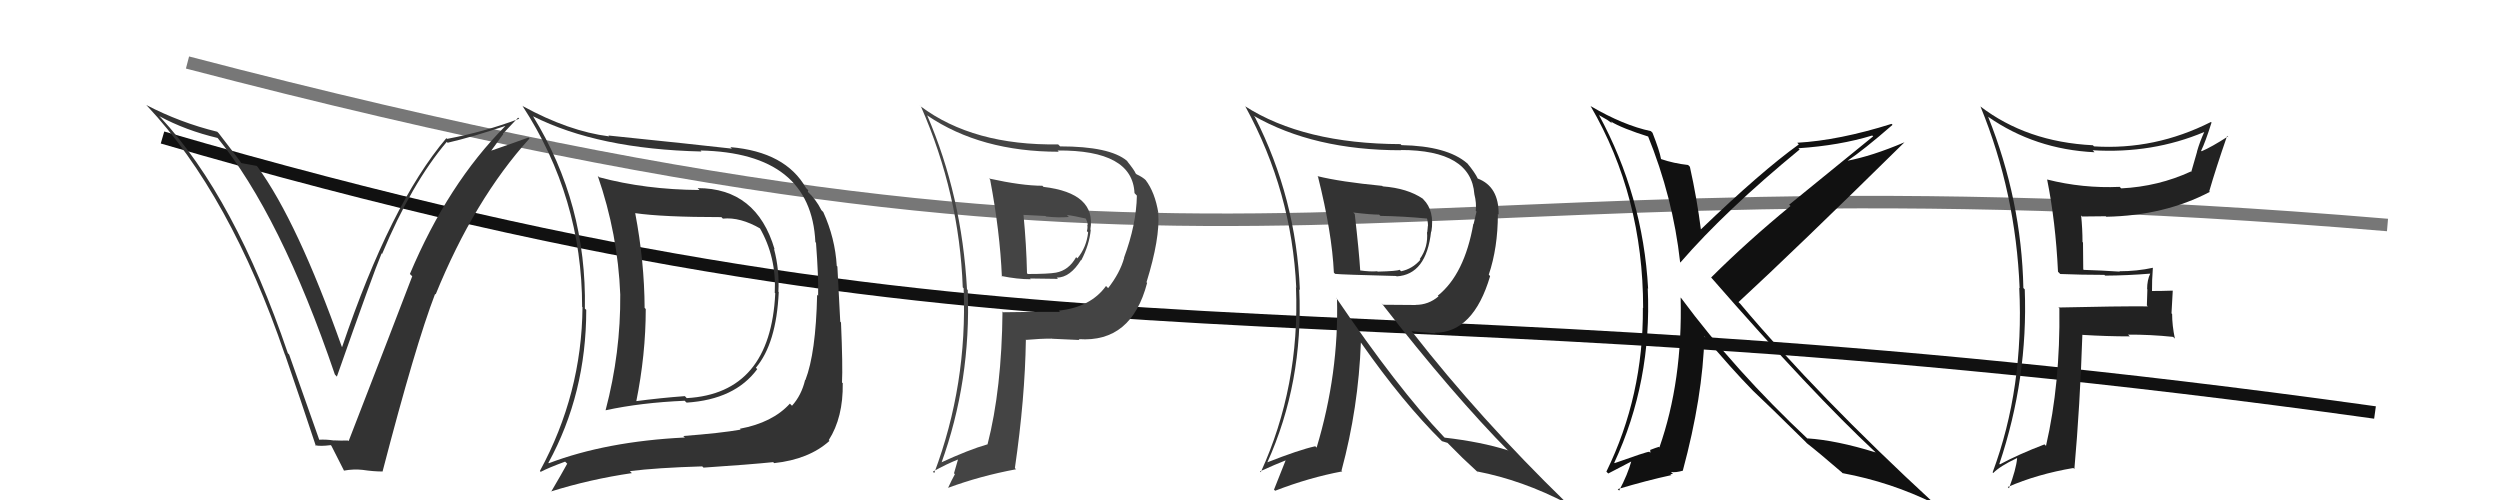
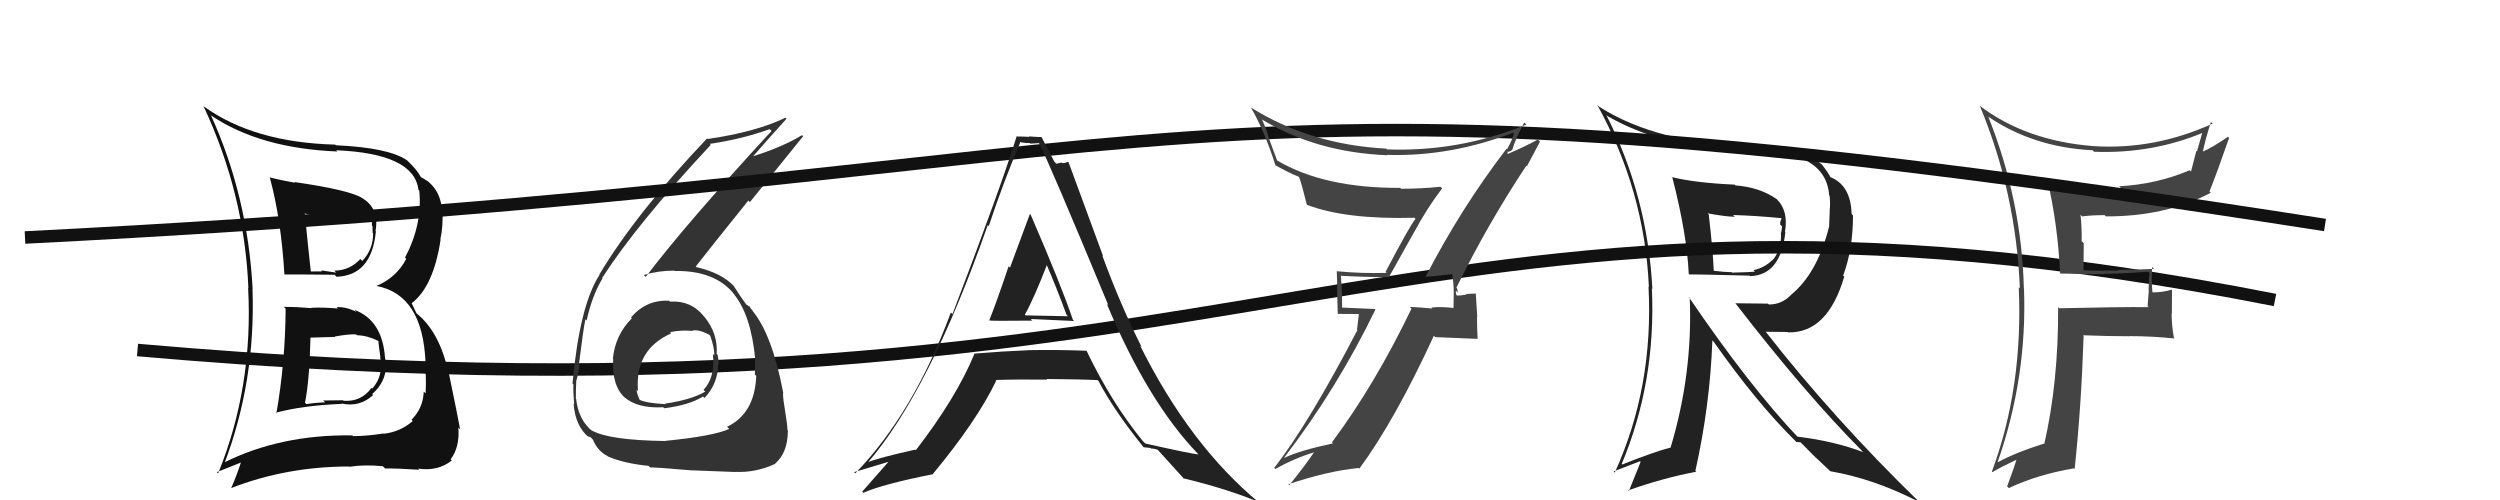
<svg xmlns="http://www.w3.org/2000/svg" width="200" height="40" viewBox="0,0,200,40">
-   <path d="M13 11 C85 32,104 21,190 33" stroke="#111" fill="none" />
-   <path d="M15 5 C103 28,108 11,191 18" stroke="#777" fill="none" />
-   <path fill="#111" d="M131.81 10.80L131.91 10.90L131.80 10.79Q133.84 15.80 134.41 20.98L134.31 20.88L134.43 21.00Q138.07 16.80 143.97 11.96L143.86 11.85L143.87 11.86Q147.16 11.64 149.78 10.84L149.85 10.91L143.13 16.38L143.24 16.48Q139.75 19.35 136.89 22.20L136.95 22.26L136.92 22.23Q144.98 31.47 150.05 36.19L150.05 36.20L150.04 36.19Q146.91 35.22 144.59 35.07L144.57 35.05L144.65 35.14Q138.80 29.66 134.49 23.84L134.50 23.85L134.45 23.80Q134.62 30.47 132.75 35.80L132.70 35.75L132.70 35.75Q132.49 35.81 132.00 36.00L132.02 36.02L132.03 36.22L131.94 36.14Q131.72 36.14 129.17 37.05L129.26 37.14L129.14 37.02Q132.16 30.53 131.82 23.06L131.85 23.10L131.85 23.10Q131.44 15.68 127.90 9.17L127.95 9.23L128.58 9.59L128.96 9.86L128.90 9.76L128.85 9.71Q129.76 10.27 131.97 10.96ZM132.18 10.60L132.07 10.49L132.07 10.49Q129.89 10.03 127.27 8.50L127.24 8.47L127.25 8.49Q131.45 15.70 131.45 24.64L131.61 24.80L131.43 24.62Q131.48 31.67 128.51 37.73L128.66 37.88L130.56 36.89L130.52 36.85Q130.22 37.95 129.53 39.25L129.48 39.19L129.42 39.13Q131.76 38.43 133.71 38.01L133.62 37.93L133.84 37.92L133.68 37.76Q134.04 37.82 134.61 37.66L134.63 37.68L134.62 37.67Q136.23 31.71 136.35 26.91L136.46 27.03L136.35 26.91Q138.45 29.43 140.27 31.29L140.25 31.27L140.21 31.23Q141.46 32.40 144.47 35.37L144.44 35.34L144.55 35.46L144.55 35.46Q145.44 36.15 147.30 37.75L147.34 37.78L147.40 37.85Q151.28 38.57 154.75 40.29L154.65 40.19L154.66 40.20Q145.45 31.71 139.21 24.29L139.28 24.36L139.08 24.17Q143.60 20.00 152.35 11.39L152.38 11.42L152.34 11.39Q149.76 12.49 147.74 12.87L147.77 12.90L147.76 12.89Q149.08 12.01 151.40 9.99L151.36 9.94L151.32 9.91Q147.13 11.23 143.78 11.42L143.93 11.58L143.91 11.55Q140.91 13.70 136.04 18.38L136.02 18.36L136.08 18.42Q135.76 15.89 135.19 13.34L135.02 13.17L135.05 13.20Q133.89 13.07 132.90 12.73L133.01 12.84L132.88 12.71Q132.77 12.07 132.20 10.62Z" />
-   <path fill="#333" d="M105.48 14.18L105.52 14.23L105.44 14.14Q106.56 18.61 106.71 21.81L106.81 21.91L106.81 21.91Q107.33 21.97 111.71 22.08L111.61 21.99L111.73 22.11Q114.11 21.97 114.49 18.51L114.53 18.56L114.51 18.54Q114.78 16.86 113.87 15.95L113.86 15.94L113.83 15.90Q112.60 15.06 110.62 14.91L110.55 14.84L110.58 14.87Q107.25 14.55 105.39 14.09ZM106.88 23.80L106.96 23.89L106.96 23.89Q107.12 29.87 105.33 35.81L105.30 35.78L105.22 35.70Q103.94 35.98 101.35 37.00L101.47 37.13L101.37 37.03Q104.28 30.61 103.94 23.15L103.90 23.11L103.99 23.20Q103.70 15.87 100.39 9.36L100.32 9.29L100.29 9.26Q105.11 12.02 112.08 12.02L112.15 12.10L112.05 12.00Q117.69 12.00 117.95 15.54L118.03 15.61L117.95 15.54Q118.13 16.25 118.06 16.86L118.12 16.93L117.89 17.92L117.87 17.90Q117.16 21.94 115.03 23.65L115.00 23.63L115.08 23.71Q114.28 24.39 113.25 24.39L113.26 24.40L110.65 24.38L110.51 24.24Q116.27 31.63 120.80 36.20L120.68 36.08L120.61 36.02Q118.50 35.35 115.57 35.01L115.63 35.07L115.49 34.93Q111.81 31.06 106.90 23.83ZM115.46 35.39L115.35 35.29L115.80 35.43L116.95 36.58L117.00 36.63Q117.58 37.17 118.23 37.78L118.26 37.82L118.15 37.71Q121.79 38.41 125.37 40.28L125.32 40.23L125.25 40.16Q118.41 33.51 113.00 26.58L112.92 26.50L114.85 26.67L114.79 26.62Q117.87 26.62 119.21 22.09L119.12 21.99L119.10 21.98Q119.83 19.82 119.83 17.12L119.92 17.20L119.89 17.17Q119.92 14.92 118.21 14.28L118.19 14.25L118.23 14.30Q117.98 13.78 117.41 13.10L117.43 13.11L117.37 13.06Q115.77 11.68 112.12 11.61L112.20 11.69L112.04 11.53Q104.28 11.50 99.59 8.49L99.66 8.56L99.64 8.54Q103.35 15.33 103.70 23.02L103.56 22.89L103.68 23.01Q103.99 30.92 100.86 37.78L100.90 37.81L100.80 37.71Q102.05 37.14 102.85 36.83L102.85 36.83L101.92 39.17L102.01 39.26Q104.72 38.21 107.38 37.71L107.28 37.61L107.32 37.65Q108.68 32.61 108.87 27.39L108.83 27.36L108.87 27.40Q112.21 32.18 115.37 35.31ZM114.24 17.50L114.12 17.38L114.13 17.39Q114.24 17.72 114.24 18.07L114.23 18.06L114.18 18.59L114.16 18.56Q114.27 19.77 113.58 20.73L113.56 20.71L113.63 20.78Q113.00 21.51 112.09 21.70L111.97 21.59L111.96 21.58Q111.80 21.69 110.21 21.73L110.28 21.80L110.18 21.70Q109.62 21.75 108.78 21.63L108.70 21.55L108.82 21.68Q108.73 20.17 108.38 17.12L108.30 17.04L108.26 17.00Q109.65 17.17 110.33 17.17L110.32 17.16L110.43 17.27Q112.28 17.30 114.23 17.49Z" />
-   <path fill="#222" d="M164.81 21.91L164.70 21.80L164.82 21.92Q166.53 21.99 168.35 21.99L168.26 21.90L168.41 22.05Q170.20 22.04 172.02 21.89L171.98 21.85L172.02 21.89Q171.77 22.40 171.77 23.13L171.79 23.14L171.75 24.43L171.82 24.51Q169.44 24.49 164.69 24.60L164.63 24.55L164.75 24.67Q164.83 30.68 163.68 35.67L163.64 35.63L163.56 35.55Q161.47 36.35 159.99 37.15L159.95 37.11L159.95 37.11Q162.25 30.27 161.98 23.15L161.93 23.10L161.87 23.04Q161.72 16.00 159.05 9.34L159.06 9.34L159.06 9.35Q162.80 11.95 167.56 12.18L167.48 12.09L167.41 12.02Q172.19 12.31 176.34 10.56L176.17 10.39L176.34 10.56Q175.99 11.32 175.76 12.12L175.77 12.12L175.30 13.75L175.27 13.72Q172.67 14.92 169.70 15.07L169.51 14.89L169.57 14.95Q166.62 15.08 163.77 14.36L163.73 14.32L163.77 14.36Q164.45 17.74 164.64 21.74ZM176.97 9.86L176.91 9.79L176.87 9.76Q172.39 12.02 167.52 11.71L167.34 11.53L167.43 11.62Q162.14 11.36 158.41 8.50L158.43 8.52L158.45 8.55Q161.26 15.43 161.57 23.05L161.50 22.98L161.54 23.02Q161.93 31.02 159.41 37.79L159.37 37.75L159.46 37.84Q159.98 37.30 161.35 36.65L161.32 36.62L161.37 36.66Q161.29 37.54 160.72 39.06L160.72 39.06L160.62 38.96Q162.98 37.93 165.87 37.44L165.83 37.40L165.95 37.52Q166.40 32.48 166.59 26.77L166.62 26.81L166.60 26.79Q168.56 26.91 170.38 26.91L170.24 26.76L170.24 26.77Q172.02 26.76 173.85 26.95L173.94 27.04L173.99 27.09Q173.77 26.03 173.77 25.12L173.72 25.07L173.82 23.26L173.80 23.25Q172.95 23.28 172.12 23.28L172.19 23.36L172.16 23.33Q172.15 22.44 172.23 21.41L172.29 21.47L172.24 21.42Q170.96 21.70 169.55 21.70L169.41 21.56L169.58 21.73Q168.07 21.63 166.70 21.59L166.66 21.55L166.64 19.40L166.60 19.36Q166.60 18.30 166.49 17.23L166.43 17.17L166.57 17.32Q167.47 17.30 168.46 17.30L168.42 17.26L168.50 17.34Q173.17 17.25 176.79 15.35L176.86 15.42L176.74 15.30Q177.26 13.50 178.17 10.87L178.32 11.02L178.23 10.92Q176.93 11.76 176.13 12.10L176.20 12.17L176.09 12.06Q176.43 11.37 176.92 9.81Z" />
-   <path fill="#333" d="M55.82 15.06L55.85 15.09L55.96 15.20Q51.63 15.17 47.94 14.18L47.89 14.14L47.82 14.07Q49.43 18.72 49.62 23.56L49.60 23.54L49.62 23.56Q49.66 28.21 48.45 32.81L48.47 32.84L48.46 32.82Q51.27 32.21 54.78 32.06L54.83 32.12L54.93 32.21Q58.79 31.96 60.58 29.53L60.47 29.42L60.47 29.42Q62.11 27.48 62.30 23.37L62.30 23.37L62.27 23.33Q62.37 21.62 61.92 19.90L61.85 19.83L61.97 19.95Q60.53 15.05 55.81 15.05ZM43.87 37.03L44.00 37.16L43.87 37.03Q46.90 31.49 46.90 24.79L46.78 24.68L46.79 24.69Q46.95 16.31 42.65 9.31L42.48 9.14L42.64 9.30Q47.86 11.93 56.12 12.12L56.01 12.01L56.03 12.04Q64.89 12.22 65.23 19.37L65.23 19.37L65.28 19.42Q65.49 22.21 65.45 23.66L65.35 23.56L65.37 23.59Q65.27 28.24 64.43 30.41L64.38 30.36L64.41 30.39Q64.12 31.62 63.36 32.46L63.21 32.31L63.19 32.29Q61.81 33.81 59.19 34.30L59.18 34.29L59.25 34.37Q57.67 34.65 54.66 34.88L54.79 35.00L54.78 35.00Q48.51 35.31 43.90 37.06ZM61.89 37.00L61.86 36.98L61.93 37.05Q64.72 36.75 66.36 35.27L66.26 35.17L66.30 35.21Q67.46 33.40 67.42 30.66L67.47 30.70L67.36 30.60Q67.43 29.30 67.28 25.80L67.22 25.73L66.99 21.32L66.94 21.27Q66.81 19.05 65.86 16.96L65.71 16.81L65.70 16.79Q65.28 15.95 64.59 15.31L64.63 15.35L64.66 15.22L64.48 15.04Q62.85 12.15 58.43 11.77L58.50 11.84L58.55 11.89Q55.67 11.56 48.67 10.84L48.69 10.86L48.73 10.91Q45.52 10.51 41.82 8.49L41.72 8.38L41.79 8.46Q46.57 15.79 46.57 24.55L46.72 24.69L46.60 24.57Q46.54 31.52 43.19 37.68L43.31 37.80L43.25 37.75Q43.88 37.42 45.21 36.93L45.35 37.07L45.38 37.09Q44.96 37.86 44.09 39.34L43.99 39.25L44.07 39.32Q47.20 38.34 50.55 37.85L50.58 37.88L50.39 37.69Q52.52 37.42 56.18 37.31L56.23 37.36L56.28 37.41Q60.03 37.16 61.86 36.97ZM61.97 23.42L62.04 23.48L62.02 23.47Q61.64 31.47 54.94 31.85L54.92 31.83L54.79 31.69Q52.87 31.83 50.82 32.10L50.84 32.12L50.89 32.17Q51.66 28.38 51.66 24.72L51.54 24.60L51.57 24.63Q51.55 20.91 50.82 17.07L50.86 17.10L50.80 17.05Q53.02 17.37 57.71 17.37L57.85 17.51L57.83 17.49Q59.22 17.35 60.85 18.30L60.76 18.21L60.77 18.22Q62.13 20.57 61.98 23.43Z" />
-   <path fill="#444" d="M79.24 14.40L79.29 14.45L79.21 14.37Q80.00 18.55 80.15 22.13L80.25 22.22L80.11 22.08Q81.39 22.34 82.46 22.34L82.40 22.28L84.64 22.31L84.54 22.21Q85.61 22.21 86.48 20.80L86.50 20.82L86.50 20.83Q87.15 19.57 87.26 18.39L87.36 18.48L87.23 18.36Q87.71 15.45 83.48 14.95L83.46 14.93L83.39 14.86Q81.75 14.86 79.12 14.28ZM80.19 24.91L80.18 24.90L80.20 24.92Q80.14 31.14 79.00 35.56L79.01 35.57L78.99 35.55Q77.54 35.96 75.22 37.03L75.31 37.12L75.29 37.10Q77.69 30.48 77.42 23.20L77.28 23.06L77.36 23.15Q76.95 15.65 74.17 9.22L74.16 9.20L74.20 9.25Q78.46 12.14 84.70 12.14L84.59 12.02L84.60 12.04Q90.60 11.99 90.76 15.45L90.79 15.48L90.95 15.65Q90.91 17.96 89.92 20.62L89.95 20.65L89.93 20.64Q89.60 21.83 88.65 23.05L88.53 22.93L88.48 22.88Q87.25 24.58 84.70 24.85L84.76 24.91L84.80 24.95Q82.51 24.94 80.26 24.98ZM86.31 27.14L86.31 27.15L86.30 27.13Q90.52 27.43 91.77 22.63L91.78 22.64L91.72 22.58Q92.81 19.07 92.66 17.05L92.48 16.87L92.67 17.05Q92.40 15.38 91.64 14.39L91.76 14.51L91.69 14.44Q91.42 14.17 90.92 13.94L90.79 13.81L90.85 13.87Q90.77 13.64 90.16 12.88L90.26 12.97L90.15 12.86Q88.77 11.71 84.81 11.71L84.81 11.71L84.65 11.55Q77.87 11.66 73.64 8.50L73.55 8.40L73.68 8.53Q76.75 15.53 77.02 22.99L77.06 23.03L77.09 23.06Q77.40 30.76 74.74 37.84L74.72 37.83L74.63 37.73Q75.72 37.12 76.71 36.73L76.66 36.69L76.32 37.86L76.39 37.94Q76.12 38.43 75.86 39.00L75.80 38.94L75.87 39.02Q78.40 38.08 81.29 37.54L81.28 37.53L81.19 37.45Q82.00 31.89 82.07 27.17L82.04 27.14L82.10 27.19Q83.17 27.09 84.16 27.09L84.31 27.24L84.17 27.10Q85.56 27.16 86.36 27.20ZM85.49 17.34L85.37 17.22L85.35 17.20Q85.90 17.26 86.89 17.49L86.91 17.50L86.82 17.42Q86.99 17.70 87.03 18.01L87.03 18.00L86.98 17.96Q87.03 18.23 86.95 18.49L87.05 18.59L87.05 18.59Q86.92 19.79 86.19 20.67L86.08 20.56L86.09 20.57Q85.51 21.62 84.48 21.81L84.57 21.90L84.48 21.81Q83.86 21.92 82.22 21.92L82.12 21.81L82.16 21.85Q82.11 19.55 81.88 17.19L81.87 17.19L83.64 17.28L83.68 17.32Q84.63 17.43 85.51 17.36Z" />
-   <path fill="#333" d="M25.55 35.23L25.56 35.24L23.13 28.36L23.03 28.26Q18.79 15.80 12.85 9.40L12.70 9.25L12.74 9.29Q14.84 10.43 17.42 11.04L17.49 11.11L17.34 10.95Q22.45 17.21 26.79 29.96L26.79 29.96L26.95 30.13Q29.85 21.87 30.53 20.27L30.52 20.26L30.57 20.31Q32.93 14.67 35.74 11.35L35.92 11.53L35.81 11.42Q37.79 10.96 40.41 10.08L40.49 10.16L40.42 10.09Q35.84 14.69 32.79 21.92L32.98 22.10L32.98 22.10Q31.58 25.77 27.89 35.29L27.69 35.09L27.84 35.24Q27.30 35.26 26.72 35.23L26.62 35.12L26.73 35.24Q26.07 35.14 25.50 35.18ZM30.50 37.59L30.51 37.60L30.61 37.70Q33.25 27.55 34.81 23.51L34.87 23.57L34.85 23.56Q37.95 15.95 42.36 11.08L42.28 11.00L42.28 11.00Q41.25 11.38 39.16 12.10L39.22 12.16L40.26 10.73L40.23 10.70Q40.84 10.06 41.45 9.41L41.42 9.38L41.54 9.50Q38.78 10.54 35.77 11.11L35.69 11.04L35.71 11.05Q31.25 16.30 27.37 27.76L27.43 27.82L27.34 27.73Q23.79 17.72 20.60 13.34L20.52 13.26L20.53 13.27Q20.15 13.20 19.27 13.04L19.21 12.98L19.36 13.13Q19.09 12.71 17.49 10.65L17.41 10.57L17.38 10.54Q14.41 9.81 11.70 8.40L11.85 8.55L11.78 8.48Q18.42 15.57 22.79 28.37L22.75 28.32L22.80 28.37Q24.09 32.10 25.27 35.68L25.28 35.69L25.21 35.62Q25.62 35.72 26.46 35.61L26.33 35.48L26.51 35.66Q26.84 36.33 27.53 37.67L27.43 37.57L27.51 37.65Q28.29 37.51 29.01 37.59L28.95 37.53L29.01 37.59Q29.87 37.72 30.63 37.72Z" />
+   <path fill="#222" d="M133.66 14.08L133.68 14.10L133.79 14.21Q134.95 18.72 135.10 21.91L135.10 21.91L135.15 21.96Q135.58 21.94 139.96 22.05L139.93 22.02L140.00 22.09Q142.45 22.03 142.83 18.57L142.81 18.54L142.80 18.53Q143.08 16.88 142.17 15.96L142.13 15.92L142.15 15.94Q140.80 14.98 138.82 14.83L138.80 14.80L138.77 14.77Q135.62 14.63 133.76 14.17ZM135.19 23.83L135.09 23.73L135.18 23.82Q135.43 29.89 133.64 35.83L133.61 35.81L133.62 35.81Q132.37 36.13 129.78 37.16L129.65 37.02L129.74 37.11Q132.49 30.54 132.15 23.08L132.14 23.07L132.19 23.12Q131.81 15.70 128.50 9.19L128.58 9.27L128.62 9.30Q133.42 12.05 140.39 12.05L140.52 12.18L140.40 12.06Q146.07 12.10 146.34 15.64L146.23 15.54L146.37 15.67Q146.44 16.28 146.37 16.89L146.38 16.90L146.33 18.06L146.34 18.08Q145.39 21.89 143.26 23.60L143.35 23.70L143.26 23.61Q142.54 24.36 141.51 24.36L141.43 24.29L138.82 24.26L138.87 24.31Q144.44 31.52 148.97 36.08L148.99 36.11L149.05 36.17Q146.71 35.28 143.78 34.93L143.90 35.06L143.94 35.09Q140.00 30.96 135.08 23.73ZM143.80 35.45L143.71 35.36L144.04 35.38L145.38 36.73L145.23 36.57Q145.86 37.17 146.51 37.78L146.46 37.73L146.43 37.70Q149.97 38.31 153.55 40.17L153.66 40.28L153.56 40.18Q146.70 33.51 141.29 26.58L141.25 26.54L143.02 26.56L143.05 26.59Q146.21 26.66 147.54 22.13L147.37 21.97L147.45 22.05Q148.24 19.94 148.24 17.23L148.10 17.10L148.13 17.13Q148.07 14.78 146.36 14.14L146.39 14.17L146.48 14.26Q146.23 13.74 145.66 13.05L145.72 13.12L145.84 13.24Q144.00 11.63 140.35 11.55L140.41 11.61L140.51 11.71Q132.61 11.54 127.92 8.53L127.79 8.40L127.77 8.37Q131.57 15.26 131.91 22.95L131.92 22.96L131.88 22.92Q132.30 30.96 129.18 37.81L129.20 37.83L129.09 37.71Q130.40 37.20 131.20 36.90L131.25 36.95L130.31 39.28L130.26 39.23Q133.04 38.24 135.70 37.74L135.63 37.67L135.63 37.67Q136.80 32.44 136.99 27.23L137.15 27.39L137.09 27.33Q140.51 32.20 143.67 35.32ZM142.41 17.39L142.47 17.45L142.54 17.51Q142.41 17.62 142.41 17.96L142.57 18.11L142.50 18.61L142.47 18.58Q142.57 19.79 141.88 20.74L141.80 20.66L141.87 20.73Q141.19 21.42 140.28 21.61L140.22 21.55L140.40 21.73Q140.17 21.77 138.57 21.81L138.39 21.62L138.53 21.77Q137.93 21.77 137.09 21.66L137.06 21.62L137.10 21.67Q137.05 20.20 136.70 17.16L136.54 16.99L136.62 17.07Q138.11 17.34 138.79 17.34L138.80 17.35L138.64 17.20Q140.54 17.26 142.48 17.45Z" />
+   <path d="M11 28 C102 36,111 10,182 24" stroke="#111" fill="none" />
+   <path fill="#333" d="M53.57 24.09L53.59 24.12L53.53 24.06Q51.72 23.96 50.48 25.39L50.59 25.50L50.55 25.46Q49.22 26.79 49.03 28.69L49.06 28.72L49.05 28.72Q48.93 30.88 50.02 31.85L50.03 31.86L49.92 31.75Q50.97 32.69 53.06 32.58L53.22 32.73L53.15 32.66Q55.14 32.41 56.24 31.72L56.32 31.79L56.36 31.84Q57.45 30.68 57.45 29.12L57.50 29.17L57.50 29.17Q57.49 28.78 57.41 28.40L57.47 28.46L57.33 28.31Q57.45 26.68 56.34 25.33L56.28 25.27L56.31 25.30Q55.28 24.02 53.60 24.13ZM53.09 35.15L53.22 35.28L53.21 35.28Q48.77 35.22 47.37 34.45L47.38 34.47L47.45 34.54Q46.28 33.64 46.09 31.92L46.21 32.04L46.07 31.91Q46.06 31.24 46.10 30.52L46.17 30.59L46.09 30.51Q46.34 29.66 46.34 29.20L46.20 29.07L46.31 29.17Q46.68 26.23 46.83 25.55L46.88 25.59L46.93 25.64Q47.36 23.67 48.20 22.27L48.18 22.24L48.17 22.24Q50.92 17.95 56.86 11.59L56.80 11.53L56.78 11.51Q59.37 11.13 61.58 10.33L61.66 10.42L61.72 10.48Q54.86 17.92 51.66 22.15L51.56 22.05L51.51 22.00Q52.65 21.65 53.94 21.65L53.90 21.62L53.97 21.68Q57.22 21.62 58.75 23.56L58.75 23.57L58.71 23.53Q60.08 25.20 60.42 28.74L60.33 28.65L60.41 28.73Q60.39 29.36 60.39 29.96L60.47 30.04L60.50 30.08Q60.38 33.08 58.17 34.14L58.21 34.19L58.34 34.31Q57.09 34.89 53.21 35.27ZM55.38 37.55L55.38 37.55L55.46 37.63Q56.84 37.68 58.82 37.76L58.64 37.58L58.81 37.75Q60.45 37.83 62.01 37.11L61.96 37.06L62.00 37.10Q63.03 36.22 63.03 34.43L62.94 34.34L63.00 34.41Q62.98 33.89 62.81 32.90L62.93 33.03L62.81 32.90Q62.64 31.91 62.64 31.45L62.58 31.40L62.67 31.48Q61.78 26.75 60.18 24.84L60.31 24.97L60.29 24.95Q60.06 24.69 59.91 24.46L60.07 24.62L59.76 24.39L59.70 24.36L59.70 24.36Q59.29 23.81 58.68 22.85L58.65 22.82L58.72 22.89Q57.69 21.82 55.71 21.37L55.70 21.35L55.66 21.32Q56.90 19.73 59.87 16.04L59.99 16.17L64.25 10.90L64.16 10.81Q62.65 11.74 60.25 12.50L60.12 12.37L60.25 12.50Q61.13 11.48 62.92 9.50L62.83 9.41L62.83 9.42Q60.50 10.55 56.62 11.12L56.69 11.19L56.57 11.07Q50.91 17.02 47.94 21.97L47.86 21.89L47.96 21.99Q46.37 24.44 45.80 30.68L45.82 30.70L45.87 30.75Q45.85 31.38 45.93 32.33L45.93 32.34L45.89 32.30Q46.02 34.10 47.13 35.01L47.08 34.97L47.00 34.89Q47.34 35.00 47.30 35.04L47.35 35.08L47.44 35.18Q47.79 36.06 48.59 36.48L48.48 36.37L48.64 36.52Q49.95 37.08 51.89 37.27L51.98 37.36L52.04 37.41Q51.96 37.34 55.46 37.64ZM55.14 26.31L55.18 26.36L55.31 26.48Q55.79 26.28 56.74 26.78L56.65 26.69L56.82 26.86Q57.15 27.79 57.15 28.44L57.15 28.44L57.03 28.32Q57.23 30.20 56.28 31.19L56.40 31.31L56.42 31.33Q55.29 31.99 53.20 32.29L53.15 32.24L53.24 32.33Q51.71 32.25 51.18 31.99L51.26 32.07L51.17 31.98Q50.93 31.47 50.93 31.16L50.89 31.13L51.04 31.28Q50.77 27.96 53.70 26.67L53.62 26.59L53.60 26.57Q54.53 26.39 55.29 26.47Z" />
+   <path fill="#444" d="M164.71 21.81L164.80 21.90L164.78 21.88Q166.47 21.93 168.29 21.93L168.25 21.88L168.28 21.91Q170.03 21.88 171.86 21.73L172.01 21.88L171.96 21.83Q171.89 22.51 171.89 23.24L171.90 23.25L171.81 24.49L171.89 24.57Q169.50 24.55 164.74 24.66L164.63 24.55L164.65 24.57Q164.68 30.54 163.54 35.53L163.62 35.60L163.51 35.49Q161.30 36.18 159.82 36.98L159.84 37.00L159.81 36.97Q162.18 30.21 161.92 23.09L161.89 23.07L161.91 23.09Q161.73 16.02 159.07 9.35L159.06 9.35L159.01 9.30Q162.65 11.79 167.41 12.02L167.57 12.18L167.53 12.14Q172.20 12.32 176.35 10.57L176.35 10.57L176.23 10.45Q175.99 11.31 175.76 12.11L175.71 12.06L175.28 13.73L175.18 13.62Q172.50 14.75 169.53 14.90L169.56 14.93L169.69 15.07Q166.67 15.12 163.81 14.40L163.77 14.36L163.79 14.39Q164.62 17.92 164.81 21.91ZM176.85 9.73L176.93 9.82L177.01 9.89Q172.37 12.00 167.50 11.69L167.52 11.72L167.50 11.69Q162.05 11.27 158.32 8.42L158.39 8.48L158.40 8.50Q161.28 15.45 161.59 23.06L161.47 22.95L161.50 22.98Q161.86 30.96 159.35 37.73L159.43 37.81L159.39 37.77Q160.06 37.37 161.43 36.72L161.39 36.68L161.36 36.65Q161.14 37.39 160.57 38.91L160.70 39.04L160.70 39.05Q163.01 37.96 165.90 37.47L165.82 37.39L165.97 37.53Q166.50 32.59 166.69 26.88L166.69 26.87L166.64 26.82Q168.54 26.90 170.37 26.90L170.23 26.76L170.36 26.89Q172.15 26.89 173.97 27.08L173.88 26.98L173.91 27.01Q173.73 26.00 173.73 25.08L173.75 25.10L173.76 23.21L173.73 23.17Q173.06 23.39 172.23 23.39L172.19 23.35L172.19 23.35Q172.10 22.38 172.17 21.36L172.33 21.51L172.33 21.51Q170.85 21.59 169.44 21.59L169.46 21.61L169.50 21.65Q168.10 21.66 166.73 21.63L166.68 21.58L166.70 19.46L166.53 19.29Q166.56 18.25 166.44 17.19L166.41 17.15L166.57 17.31Q167.38 17.21 168.37 17.21L168.54 17.38L168.47 17.31Q173.25 17.33 176.86 15.42L176.87 15.43L176.76 15.32Q177.42 13.65 178.33 11.03L178.21 10.91L178.24 10.94Q176.98 11.81 176.18 12.15L176.06 12.03L176.22 12.19Q176.38 11.32 176.87 9.76Z" />
+   <path d="M2 19 C101 14,90 3,186 18" stroke="#111" fill="none" />
+   <path fill="#444" d="M114.13 22.25L114.00 22.11L114.03 22.15Q114.77 22.09 116.18 21.93L116.19 21.94L116.17 21.92Q116.30 22.73 116.30 23.38L116.30 23.39L116.28 24.62L116.29 24.64Q115.34 24.52 114.51 24.60L114.48 24.57L114.59 24.68Q113.62 24.59 112.78 24.55L112.95 24.72L112.92 24.69Q109.99 30.78 106.56 35.38L106.57 35.39L106.64 35.47Q104.04 36.02 102.74 36.63L102.75 36.64L102.73 36.62Q106.99 31.05 110.03 24.77L109.98 24.72L107.24 24.60L107.37 24.73Q107.38 23.41 107.27 22.08L107.14 21.96L107.24 22.06Q109.10 22.17 111.16 22.17L111.13 22.14L113.14 18.55L113.14 18.56Q114.15 16.67 115.37 15.07L115.32 15.02L115.24 14.94Q113.68 15.10 112.09 15.10L112.10 15.12L112.02 15.03Q105.96 15.06 102.19 12.85L102.17 12.84L101.54 11.14L101.52 11.12Q101.36 10.46 100.97 9.58L100.80 9.41L100.96 9.56Q105.29 12.19 111.00 12.42L110.91 12.32L110.98 12.39Q116.04 12.55 121.18 10.57L121.15 10.53L121.13 10.51Q121.07 11.06 120.57 11.93L120.46 11.82L120.53 11.89Q116.89 16.63 114.04 22.15ZM122.15 13.28L122.16 13.29L123.20 11.33L123.03 11.16Q122.11 11.68 120.43 12.40L120.58 12.55L120.62 12.10L120.68 12.15Q120.88 12.09 120.99 11.97L120.86 11.84L120.99 11.97Q121.22 11.13 121.94 9.80L122.11 9.97L122.11 9.97Q116.70 12.17 110.95 11.95L110.93 11.92L110.90 11.89Q104.83 11.57 100.07 8.60L100.22 8.75L100.08 8.61Q101.20 10.57 102.04 13.24L101.95 13.15L102.00 13.20Q103.08 13.82 103.88 14.13L103.96 14.21L103.93 14.18Q104.09 14.53 104.55 16.39L104.47 16.32L104.54 16.38Q107.63 17.57 113.15 17.42L113.27 17.54L113.24 17.51Q112.83 17.97 110.85 21.74L110.89 21.78L110.93 21.83Q108.94 21.89 106.96 21.70L106.85 21.59L106.94 21.68Q106.98 22.48 106.98 23.36L106.97 23.34L107.02 25.11L108.71 25.12L108.56 26.38L108.59 26.41Q104.72 33.85 101.94 37.43L101.91 37.40L102.03 37.52Q103.54 36.66 105.18 36.17L105.24 36.24L105.15 36.14Q104.51 37.11 103.14 38.82L103.14 38.81L103.07 38.74Q106.26 37.67 108.70 37.44L108.68 37.43L108.75 37.49Q111.59 33.63 114.71 26.86L114.82 26.97L118.20 27.11L118.21 27.12Q118.16 26.24 118.16 25.33L118.18 25.35L118.06 23.43L118.11 23.49Q117.84 23.48 117.29 23.52L117.35 23.58L117.33 23.56Q116.83 23.65 116.56 23.65L116.58 23.66L116.51 23.59Q116.44 23.41 116.48 23.26L116.63 23.41L116.57 23.08L116.51 23.02Q119.03 17.89 122.11 13.25Z" />
+   <path fill="#222" d="M79.15 25.64L79.06 25.55L79.14 25.63Q79.20 25.69 82.59 25.65L82.51 25.57L82.46 25.52Q84.87 25.64 85.93 25.68L85.76 25.51L85.83 25.58Q84.90 22.82 82.46 17.19L82.42 17.14L82.39 17.12Q81.85 18.55 80.80 21.41L80.85 21.46L80.69 21.30Q79.71 24.22 79.14 25.63ZM87.09 28.21L86.97 28.09L86.94 28.06Q84.61 27.97 82.40 28.01L82.54 28.15L82.40 28.01Q80.21 28.10 77.92 28.29L78.04 28.41L77.95 28.32Q76.50 31.82 73.27 36.01L73.19 35.93L73.23 35.97Q70.60 36.54 69.23 37.03L69.31 37.12L69.32 37.13Q74.34 31.37 79.02 18.01L78.98 17.96L79.10 18.09Q80.27 14.57 81.64 11.34L81.75 11.45L81.69 11.39Q82.06 11.45 82.40 11.45L82.44 11.49L83.13 11.45L83.12 11.45Q83.84 12.78 88.67 24.43L88.55 24.31L88.53 24.28Q91.83 32.15 95.83 36.30L95.80 36.27L95.88 36.35Q95.50 36.35 91.62 35.48L91.46 35.32L91.43 35.29Q88.89 32.18 86.91 28.03ZM91.40 35.68L91.50 35.78L92.05 35.84L92.10 35.89Q92.32 35.87 92.62 35.99L92.62 35.99L92.58 35.94Q92.97 36.37 94.80 38.39L94.82 38.41L94.66 38.26Q98.28 39.14 100.68 40.16L100.81 40.29L100.75 40.23Q95.19 35.63 91.20 27.63L91.33 27.77L91.34 27.78Q89.63 24.39 88.18 20.43L88.25 20.50L85.48 12.97L85.45 12.94Q85.21 13.05 84.99 13.05L84.93 13.00L84.51 13.10L84.35 12.94Q84.04 12.33 83.32 10.96L83.32 10.96L83.33 10.97Q82.77 10.95 82.31 10.91L82.30 10.89L82.35 10.95Q81.90 10.92 81.37 10.92L81.49 11.03L81.34 10.88Q80.08 14.95 76.20 25.12L76.18 25.11L76.07 25.00Q73.07 33.07 68.42 37.87L68.37 37.81L68.33 37.77Q69.44 37.44 71.46 36.83L71.39 36.76L71.31 36.68Q70.54 37.54 68.98 39.33L69.08 39.44L69.07 39.42Q70.71 38.71 74.63 37.94L74.73 38.05L74.62 37.93Q78.14 33.69 79.70 30.45L79.69 30.45L79.65 30.40Q81.45 30.34 83.77 30.37L83.73 30.33L83.72 30.32Q86.44 30.34 87.81 30.41L87.81 30.41L87.88 30.48Q89.08 32.78 91.44 35.72ZM83.67 20.98L83.74 21.05L83.63 20.94Q84.56 23.09 85.32 25.18L85.44 25.30L82.05 25.23L81.99 25.17Q82.72 23.88 83.79 21.10Z" />
+   <path fill="#111" d="M22.83 24.68L22.80 24.65L22.85 24.69Q22.83 28.93 22.11 33.08L22.11 33.08L22.05 33.02Q24.27 32.43 27.35 32.31L27.44 32.40L27.32 32.28Q28.78 32.60 29.85 31.60L29.79 31.54L29.78 31.52Q30.88 30.55 30.88 29.22L30.93 29.27L30.92 29.26Q30.84 28.87 30.80 28.61L30.79 28.59L30.80 28.61Q30.59 25.62 28.34 24.78L28.46 24.89L28.52 24.95Q27.62 24.51 26.93 24.58L27.01 24.66L27.02 24.68Q25.94 24.58 24.91 24.62L24.95 24.66L24.94 24.65Q23.74 24.55 22.71 24.55ZM21.58 14.21L21.61 14.23L21.59 14.22Q22.49 17.55 22.75 21.93L22.79 21.97L22.79 21.96Q24.10 21.95 26.77 21.98L26.93 22.15L26.92 22.14Q29.73 22.05 30.07 18.51L30.06 18.50L30.04 18.48Q30.37 16.67 28.96 15.84L28.81 15.68L28.95 15.83Q27.94 15.20 23.53 14.56L23.49 14.52L23.60 14.62Q22.47 14.42 21.56 14.19ZM17.97 37.14L17.95 37.12L17.94 37.11Q20.46 30.49 20.20 23.10L20.09 23.00L20.21 23.11Q19.82 15.72 16.89 9.25L16.92 9.29L16.86 9.22Q20.77 11.87 26.99 12.12L26.86 11.99L26.89 12.02Q33.12 12.28 33.47 15.17L33.50 15.20L33.54 15.25Q33.81 17.95 32.40 20.61L32.53 20.74L32.50 20.71Q31.73 22.19 30.13 22.87L30.14 22.88L30.14 22.88Q33.81 23.59 34.04 28.96L33.87 28.78L33.97 28.88Q34.12 30.06 34.05 31.47L34.03 31.45L33.90 31.33Q33.85 32.65 32.92 33.58L33.00 33.66L33.02 33.68Q32.03 34.55 30.69 34.70L30.64 34.65L30.67 34.68Q29.32 34.89 28.25 34.89L28.11 34.75L28.19 34.83Q22.40 34.75 17.87 37.03ZM30.69 37.36L30.81 37.48L30.81 37.48Q31.66 37.46 33.53 37.58L33.56 37.60L33.45 37.49Q35.04 37.72 36.14 36.84L35.98 36.68L36.05 36.75Q36.79 35.77 36.67 34.21L36.71 34.24L36.81 34.35Q36.62 33.29 35.90 29.82L35.94 29.87L35.87 29.80Q35.17 26.54 33.30 25.05L33.33 25.09L32.94 24.27L32.93 24.26Q34.68 22.93 35.25 19.16L35.25 19.16L35.23 19.14Q35.47 18.08 35.39 16.67L35.32 16.61L35.34 16.63Q35.20 15.22 34.09 14.39L34.24 14.53L34.20 14.49Q33.83 14.24 33.72 14.20L33.67 14.15L33.63 14.11Q33.40 13.62 32.56 12.82L32.72 12.98L32.57 12.83Q31.10 11.81 26.87 11.62L26.86 11.61L26.82 11.57Q20.30 11.40 16.30 8.51L16.32 8.53L16.28 8.49Q19.57 15.51 19.87 23.05L19.82 22.99L19.85 23.02Q20.27 30.94 17.45 37.87L17.35 37.77L19.50 36.91L19.35 36.76Q18.99 37.92 18.49 39.06L18.49 39.06L18.48 39.05Q22.92 37.32 27.94 37.32L27.92 37.30L27.96 37.34Q29.18 37.15 30.63 37.30ZM28.67 26.93L28.68 26.94L28.56 26.82Q29.36 26.83 30.28 27.28L30.16 27.16L30.27 27.28Q30.28 27.51 30.43 28.58L30.50 28.65L30.41 28.56Q30.71 30.04 29.78 31.09L29.65 30.96L29.72 31.03Q28.89 32.17 27.48 32.06L27.44 32.02L25.86 32.04L26.01 32.19Q25.23 32.21 24.51 32.33L24.40 32.22L24.40 32.22Q24.76 30.45 24.84 26.99L24.74 26.88L24.86 27.01Q25.56 26.98 26.82 26.95L26.82 26.95L26.79 26.92Q27.88 26.72 28.49 26.75ZM27.62 17.31L27.50 17.19L27.98 17.29L27.94 17.26Q28.08 17.17 28.27 17.20L28.36 17.30L28.69 17.24L29.09 17.45L29.59 17.43L29.76 17.59Q29.75 17.73 29.75 18.04L29.80 18.09L29.81 18.64L29.85 18.67Q29.86 19.94 28.99 20.87L28.92 20.81L28.83 20.72Q27.96 21.65 26.74 21.65L26.74 21.65L26.90 21.81Q25.69 21.63 25.69 21.63L25.73 21.67L25.77 21.71Q24.48 21.72 24.83 21.72L24.76 21.65L24.87 21.76Q24.68 20.09 24.38 17.04L24.36 17.03L24.44 17.10Q26.13 17.35 27.65 17.35Z" />
</svg>
